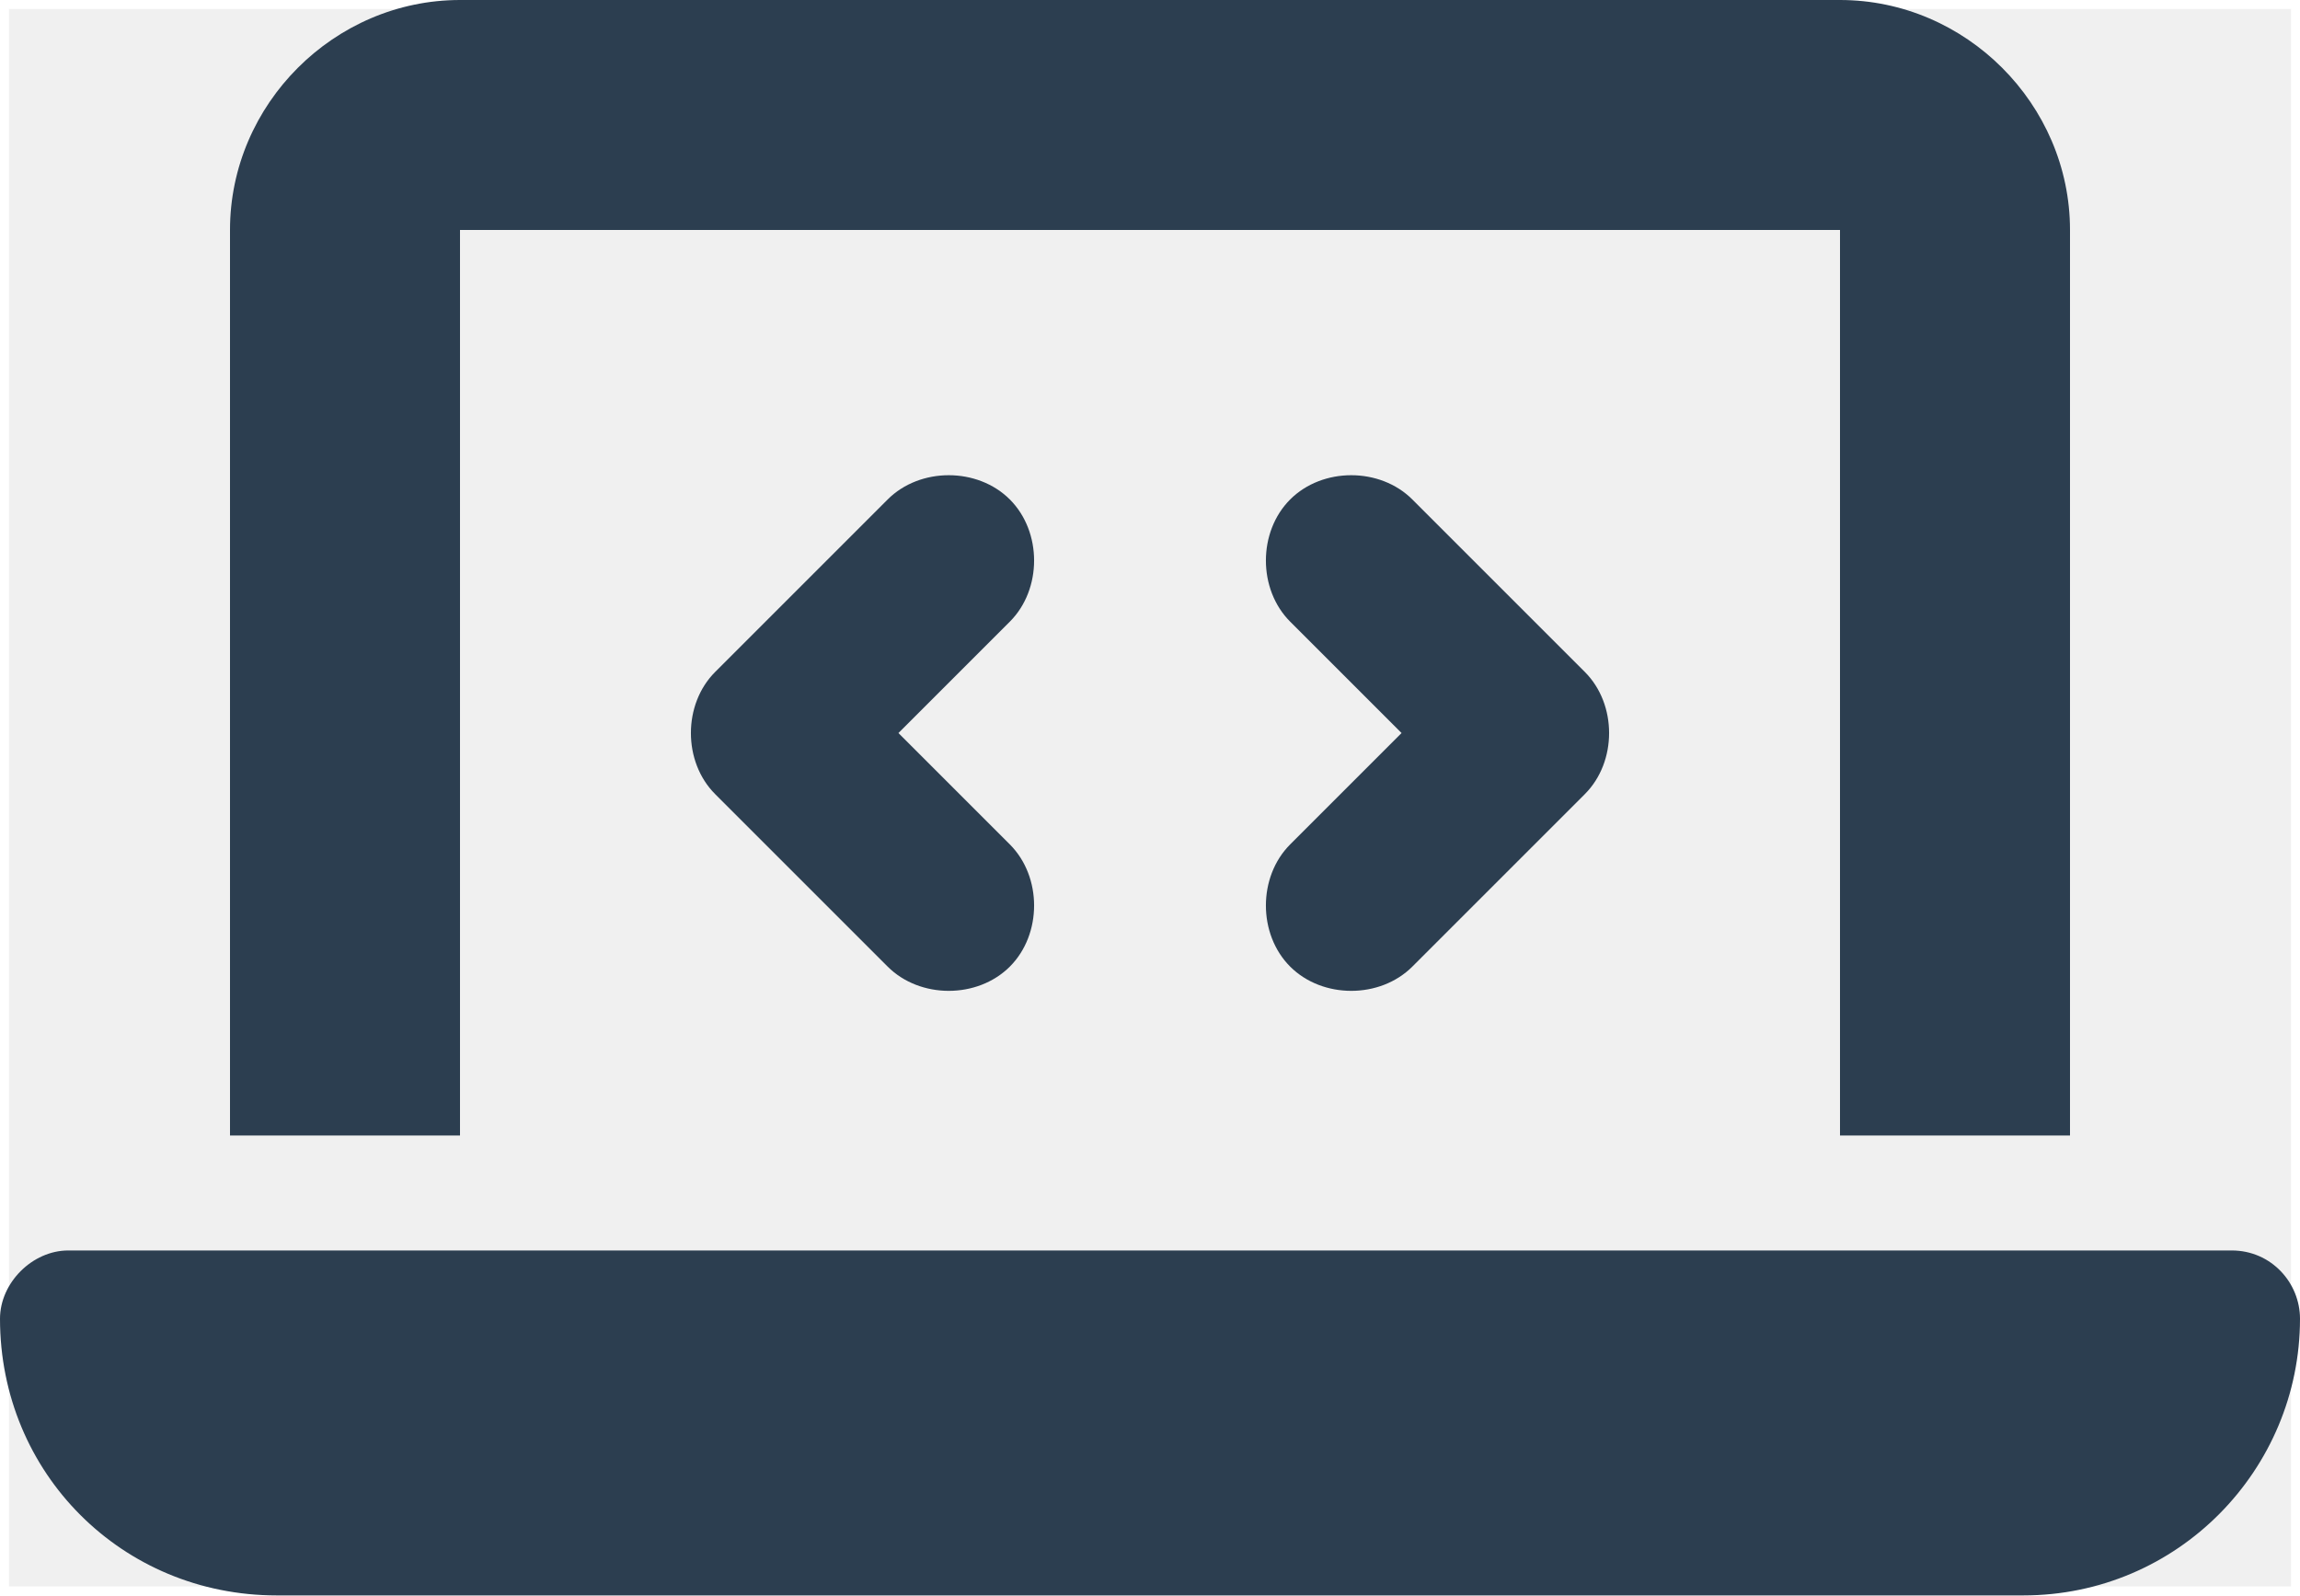
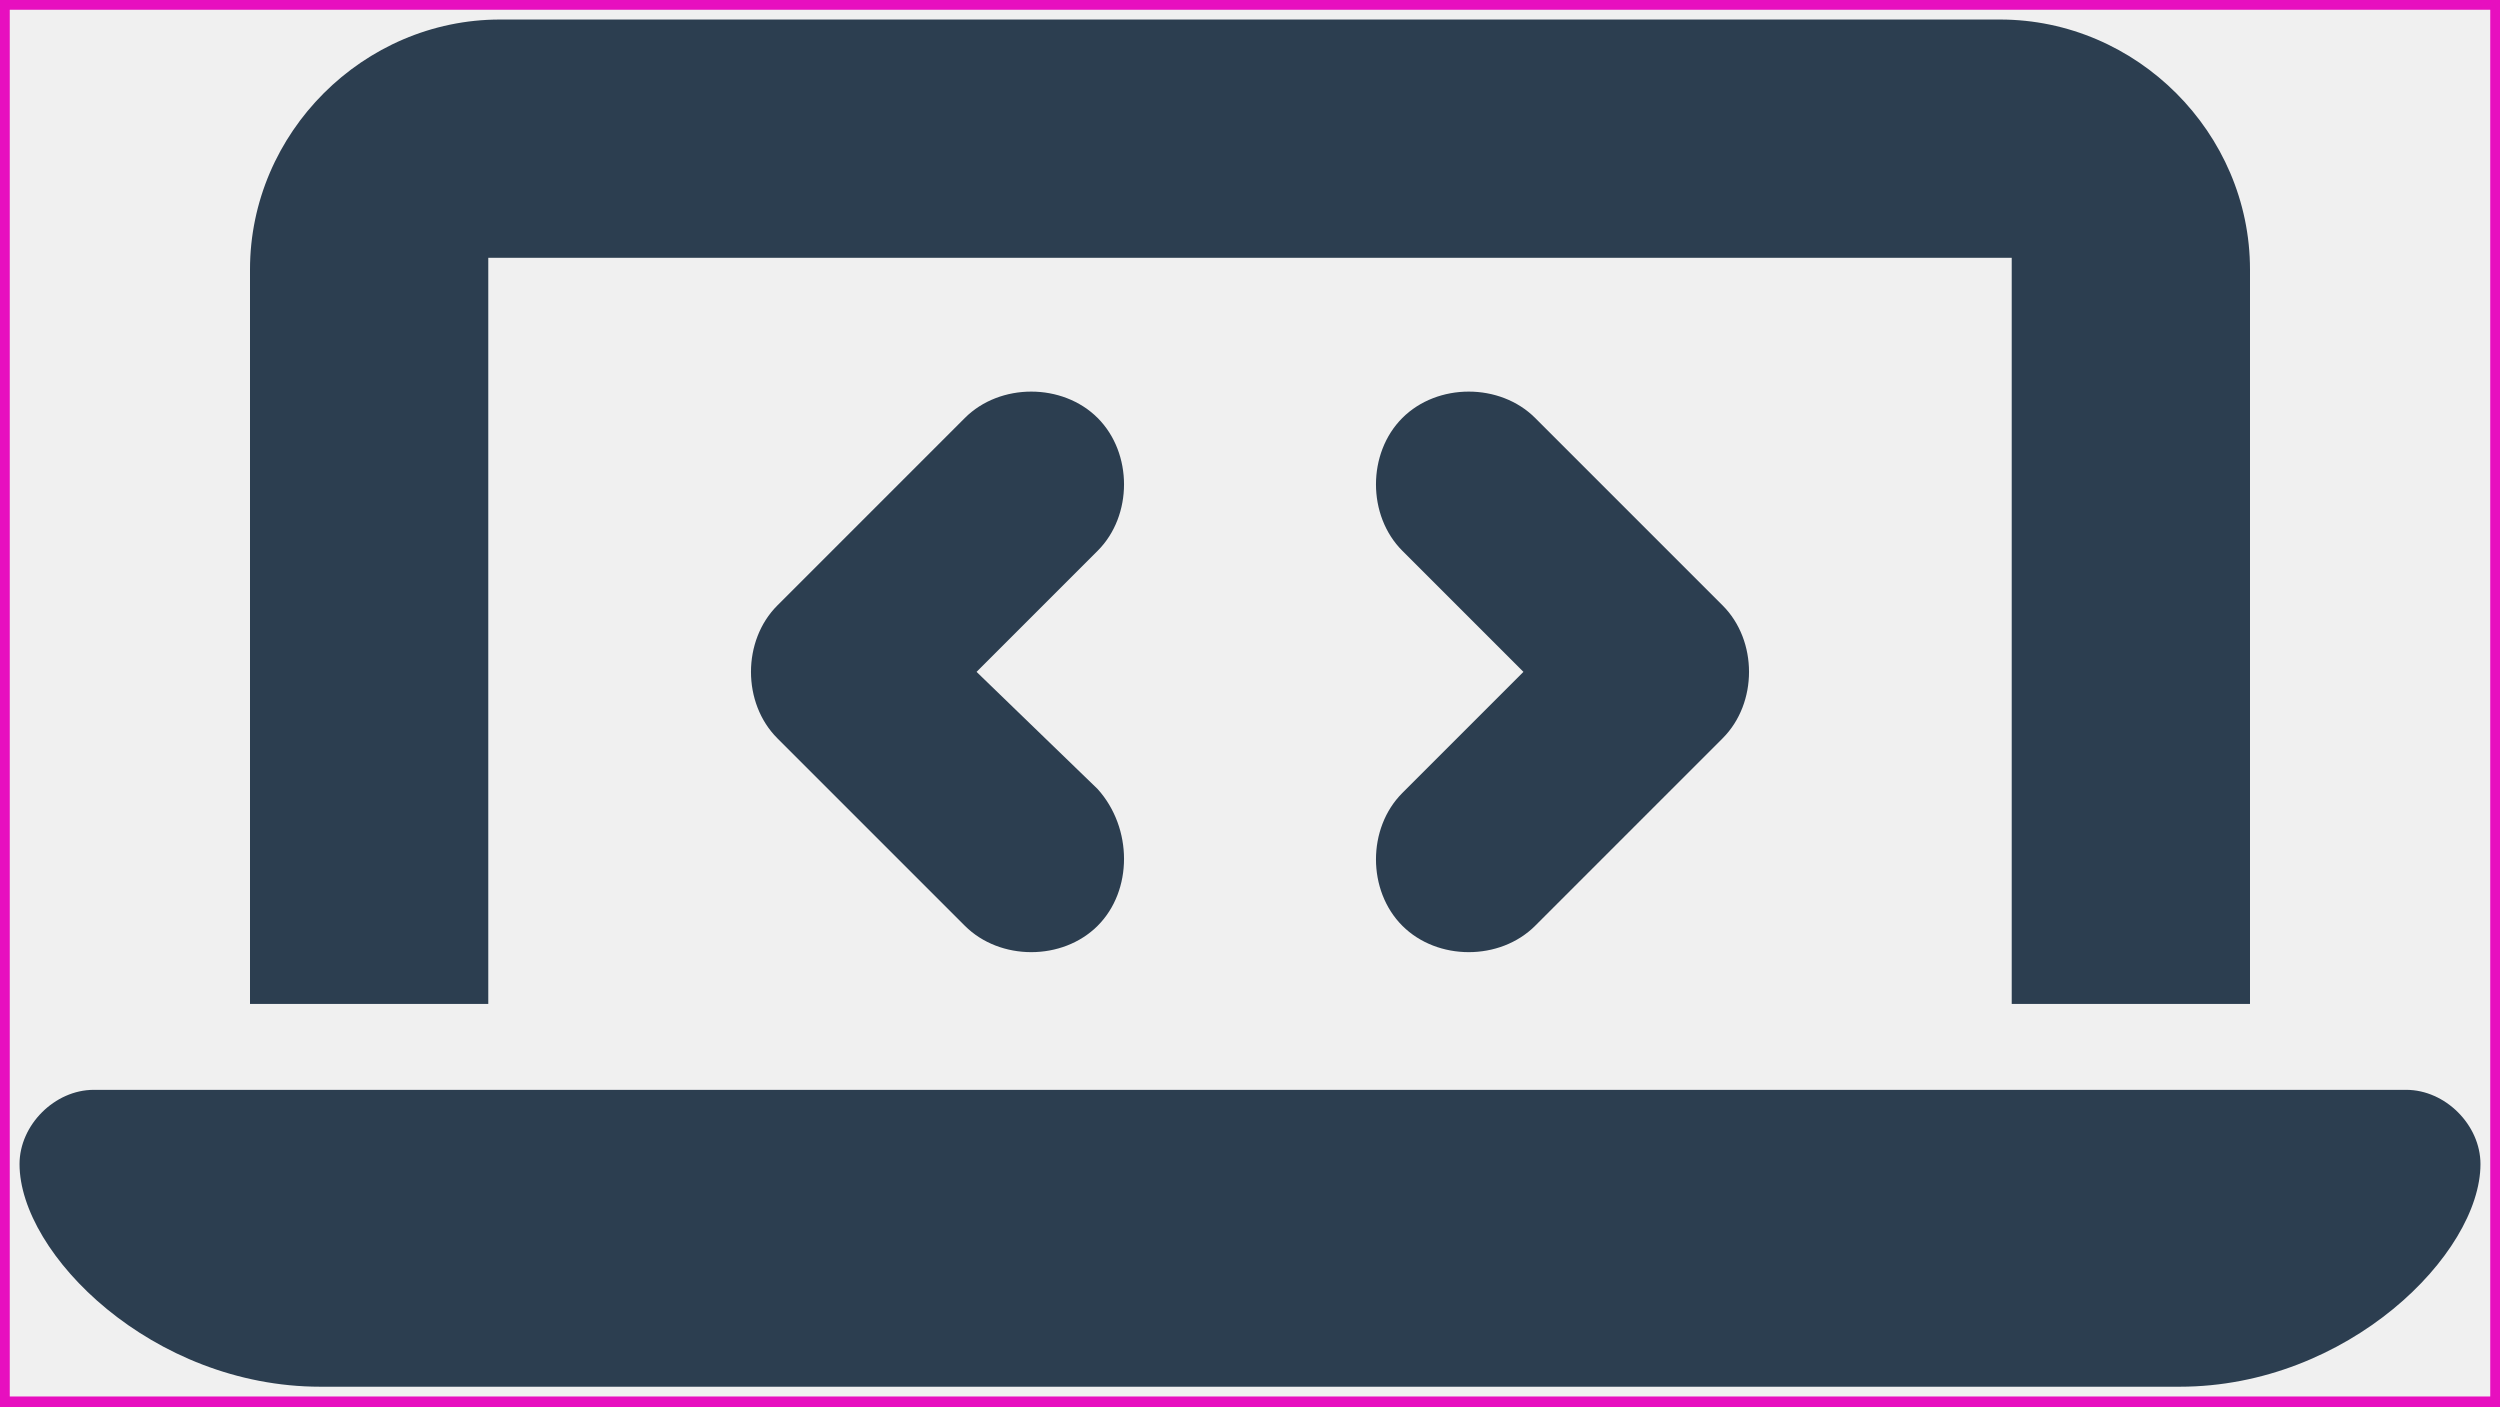
- <svg xmlns="http://www.w3.org/2000/svg" width="640" height="444" viewBox="0 0 640 444">
-   <rect width="640" height="444" fill="none" stroke="white" stroke-width="5px" />
-   <path fill="#2c3e50" d="     M 64,64       C 64,29 93,0 128,0       H 512       C 547,0 576,29 576,64       V 316       H 512       V 64       H 128       V 316       H 64       V 64     Z          M 0,367       C 0,357 9,348 19,348       H 621       C 632,348 640,357 640,367       C 640,409 606,444 563,444       H 77       C 34,444 0,410 0,367     Z      M 281,173       L 250,204       L 281,235       C 290,244 290,260 281,269       C 272,278 256,278 247,269       L 199,221       C 190,212 190,196 199,187       L 247,139       C 256,130 272,130 281,139       C 290,148 290,164 281,173     Z      M 393,139       L 441,187       C 450,196 450,212 441,221       L 393,269       C 384,278 368,278 359,269       C 350,260 350,244 359,235       L 390,204       L 359,173       C 350,164 350,148 359,139       C 368,130 384,130 393,139     Z" />
+ <svg xmlns="http://www.w3.org/2000/svg" width="640" height="360" viewBox="0 0 640 360">
+   <path fill="#2c3e50" d="     M 64,69       C 64,34 93,5 128,5       H 512       C 547,5 576,34 576,69       V 257       H 515       V 66       H 125       V 257       H 64       V 69     Z      M 5,298       C 5,288 14,279 24,279       H 616       C 626,279 635,288 635,298       C 635,321 601,355 558,355       H 82       C 39,355 5,321 5,298     Z      M 281,141       L 250,172       L 281,202       C 290,212 290,228 281,237       C 272,246 256,246 247,237       L 199,189       C 190,180 190,164 199,155       L 247,107       C 256,98 272,98 281,107       C 290,116 290,132 281,141     Z      M 393,107       L 441,155       C 450,164 450,180 441,189       L 393,237       C 384,246 368,246 359,237       C 350,228 350,212 359,203       L 390,172       L 359,141       C 350,132 350,116 359,107       C 368,98 384,98 393,107     Z" />
+   <rect width="640" height="360" fill="none" stroke="#e70fbf" stroke-width="5px" />
</svg>
